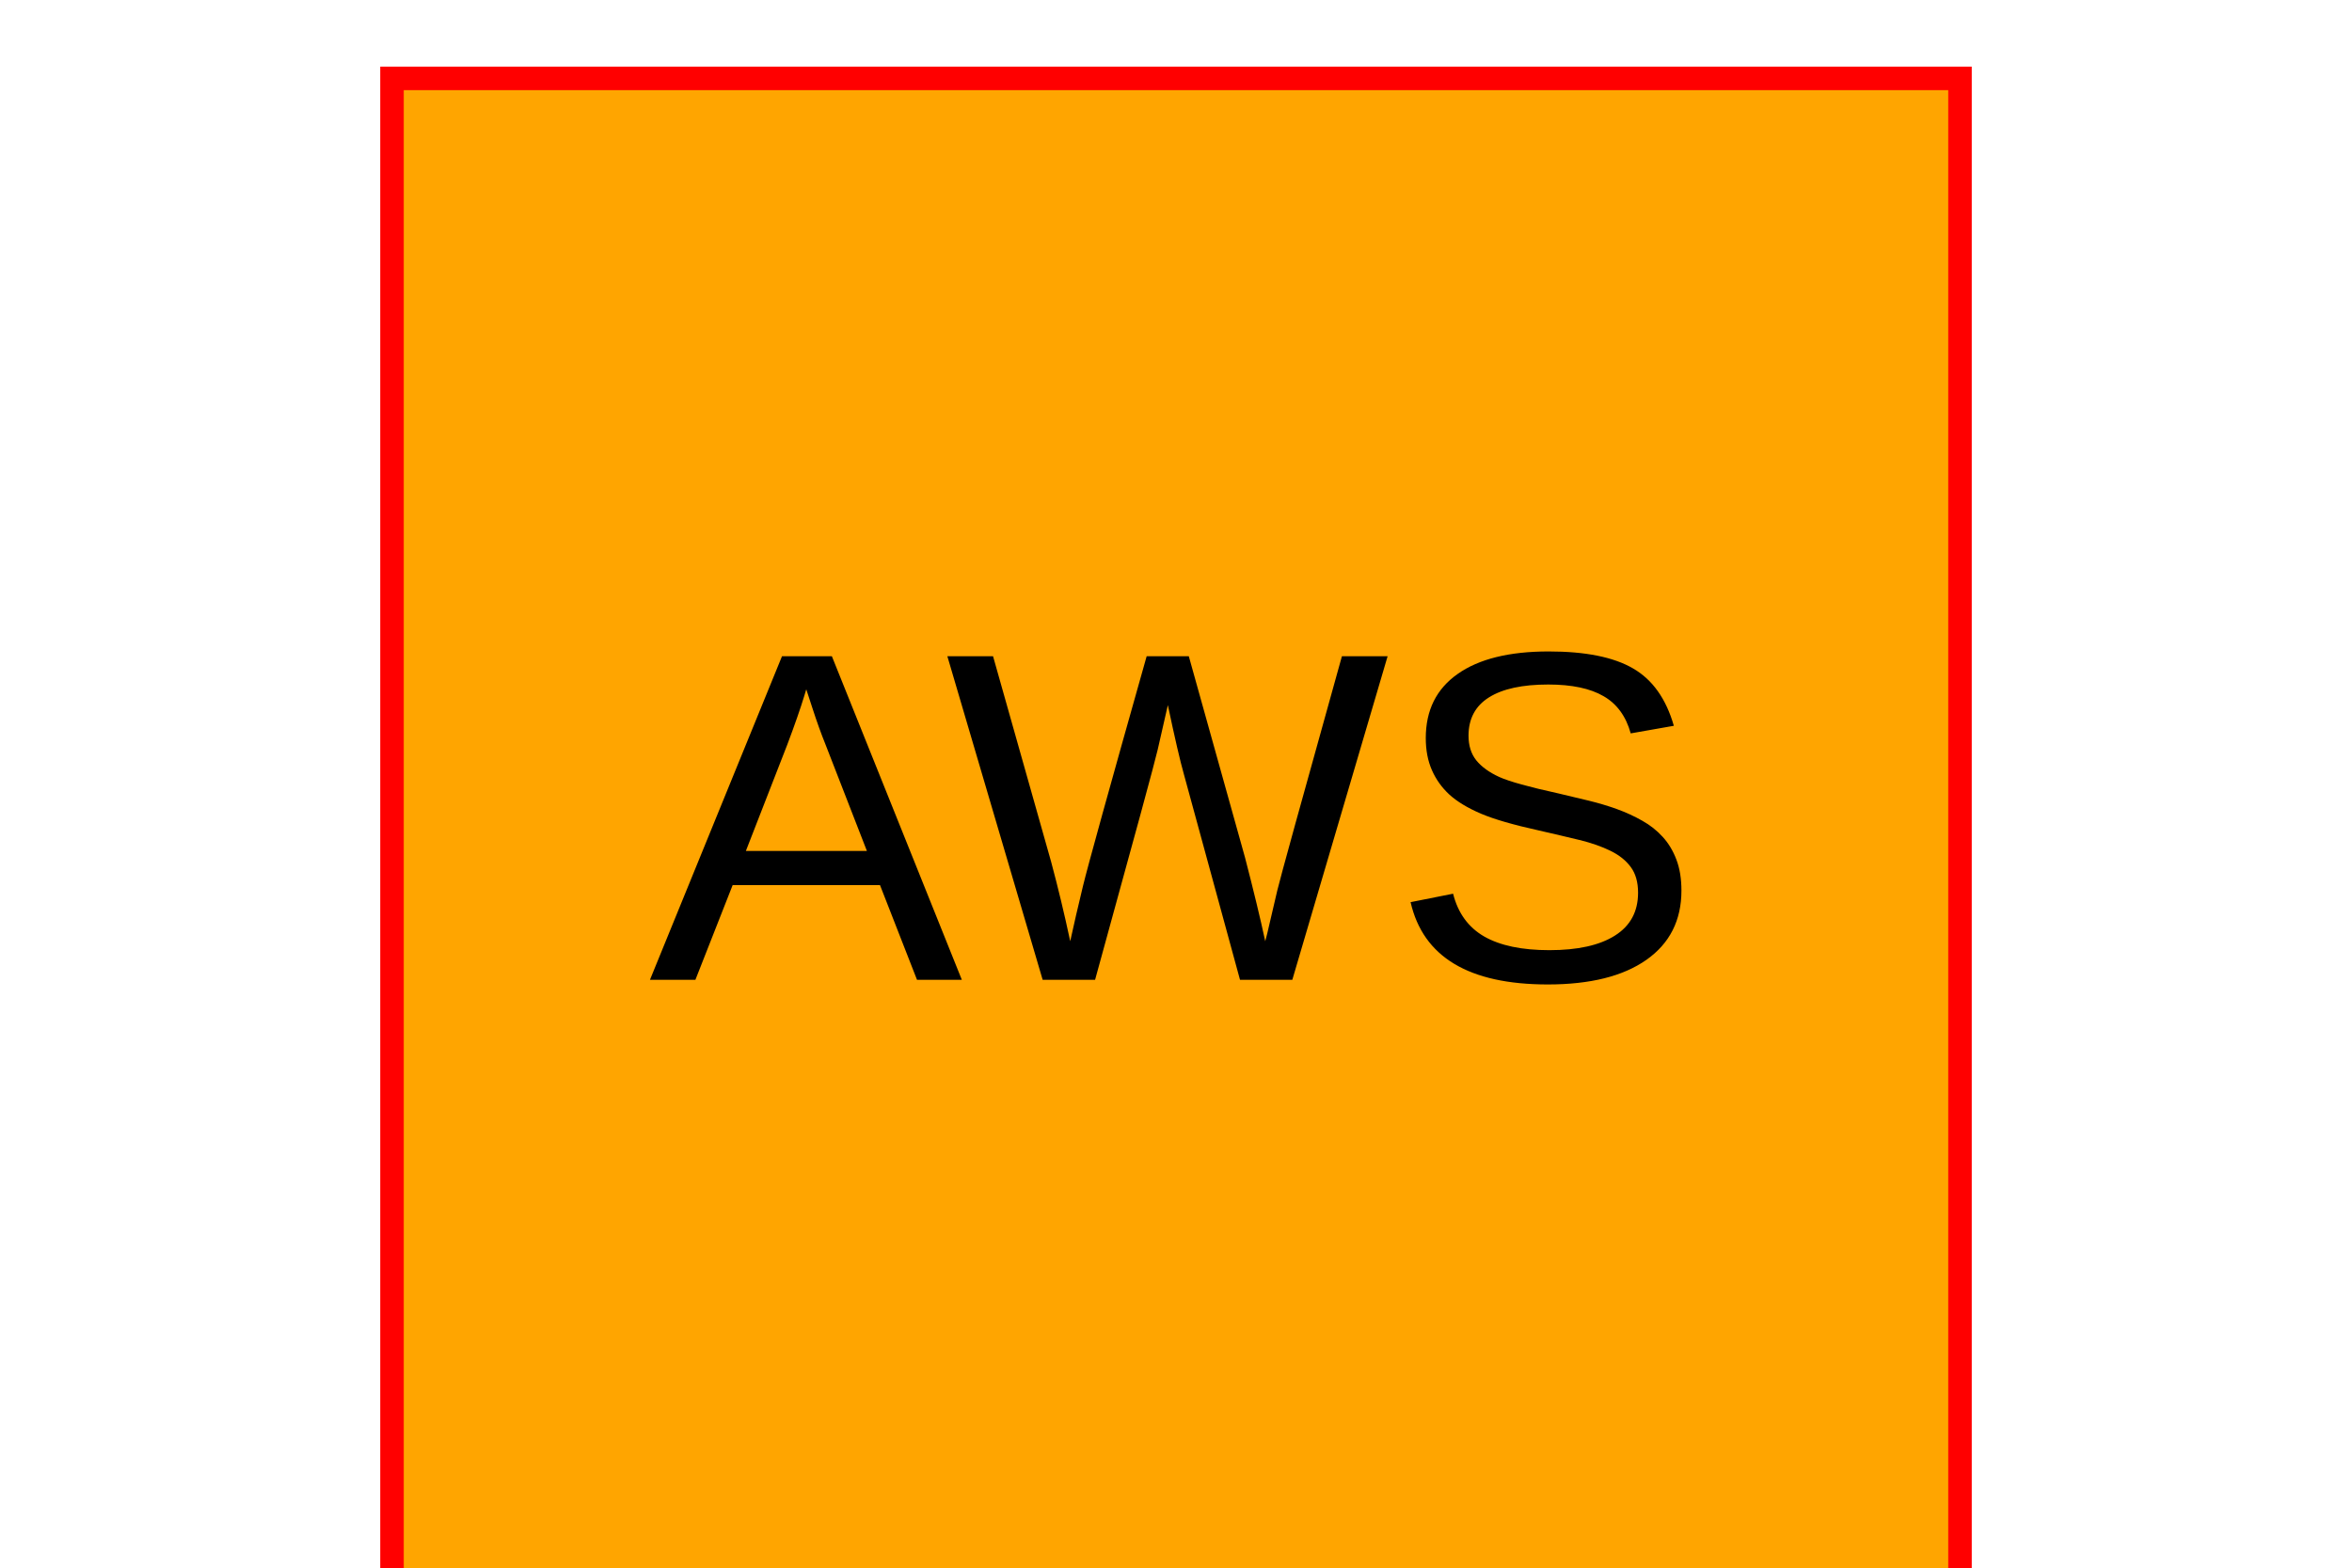
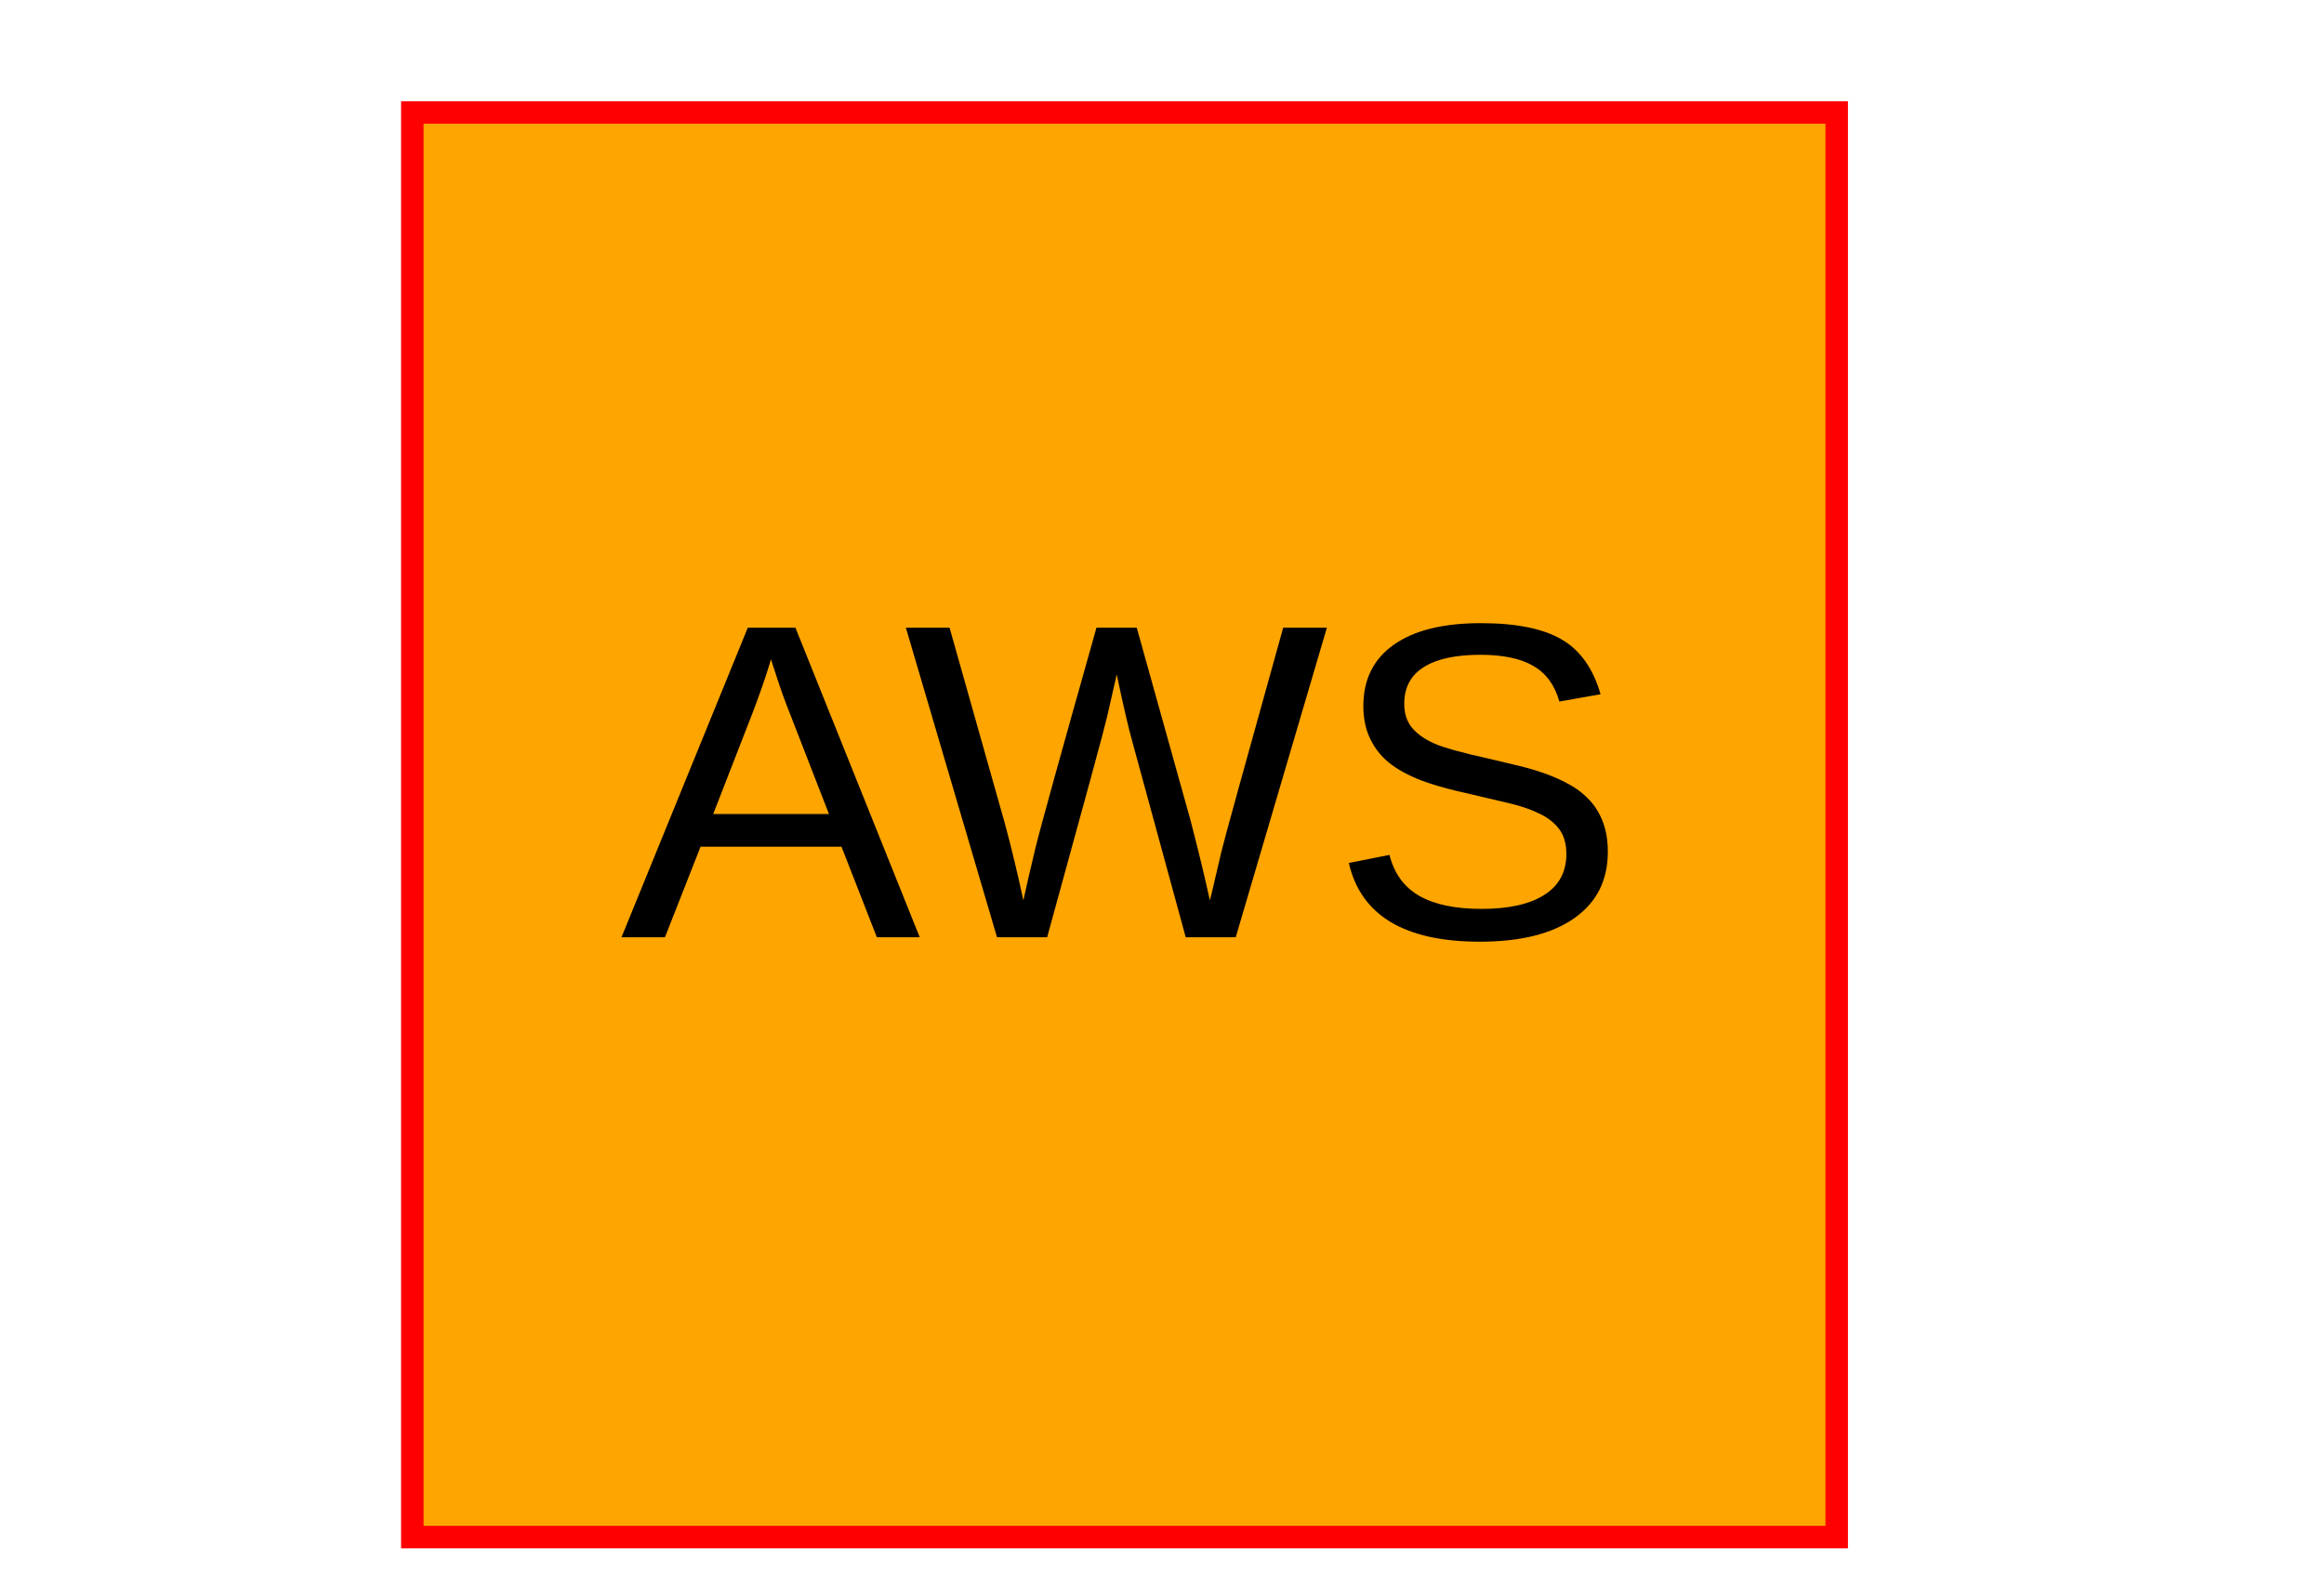
- <svg xmlns="http://www.w3.org/2000/svg" version="1.1" height="200" width="300">
-   <rect x="50" y="10" width="200" height="200" style="fill:orange; stroke-width:3; stroke:red" />
+ <svg xmlns="http://www.w3.org/2000/svg" version="1.1" height="210" width="310">
+   <rect x="55" y="15" width="190" height="190" style="fill:orange; stroke-width:3; stroke:red" />
  <text x="150" y="125" text-anchor="middle" fill="black" font-size="60px" font-family="Arial">AWS</text>
</svg>
